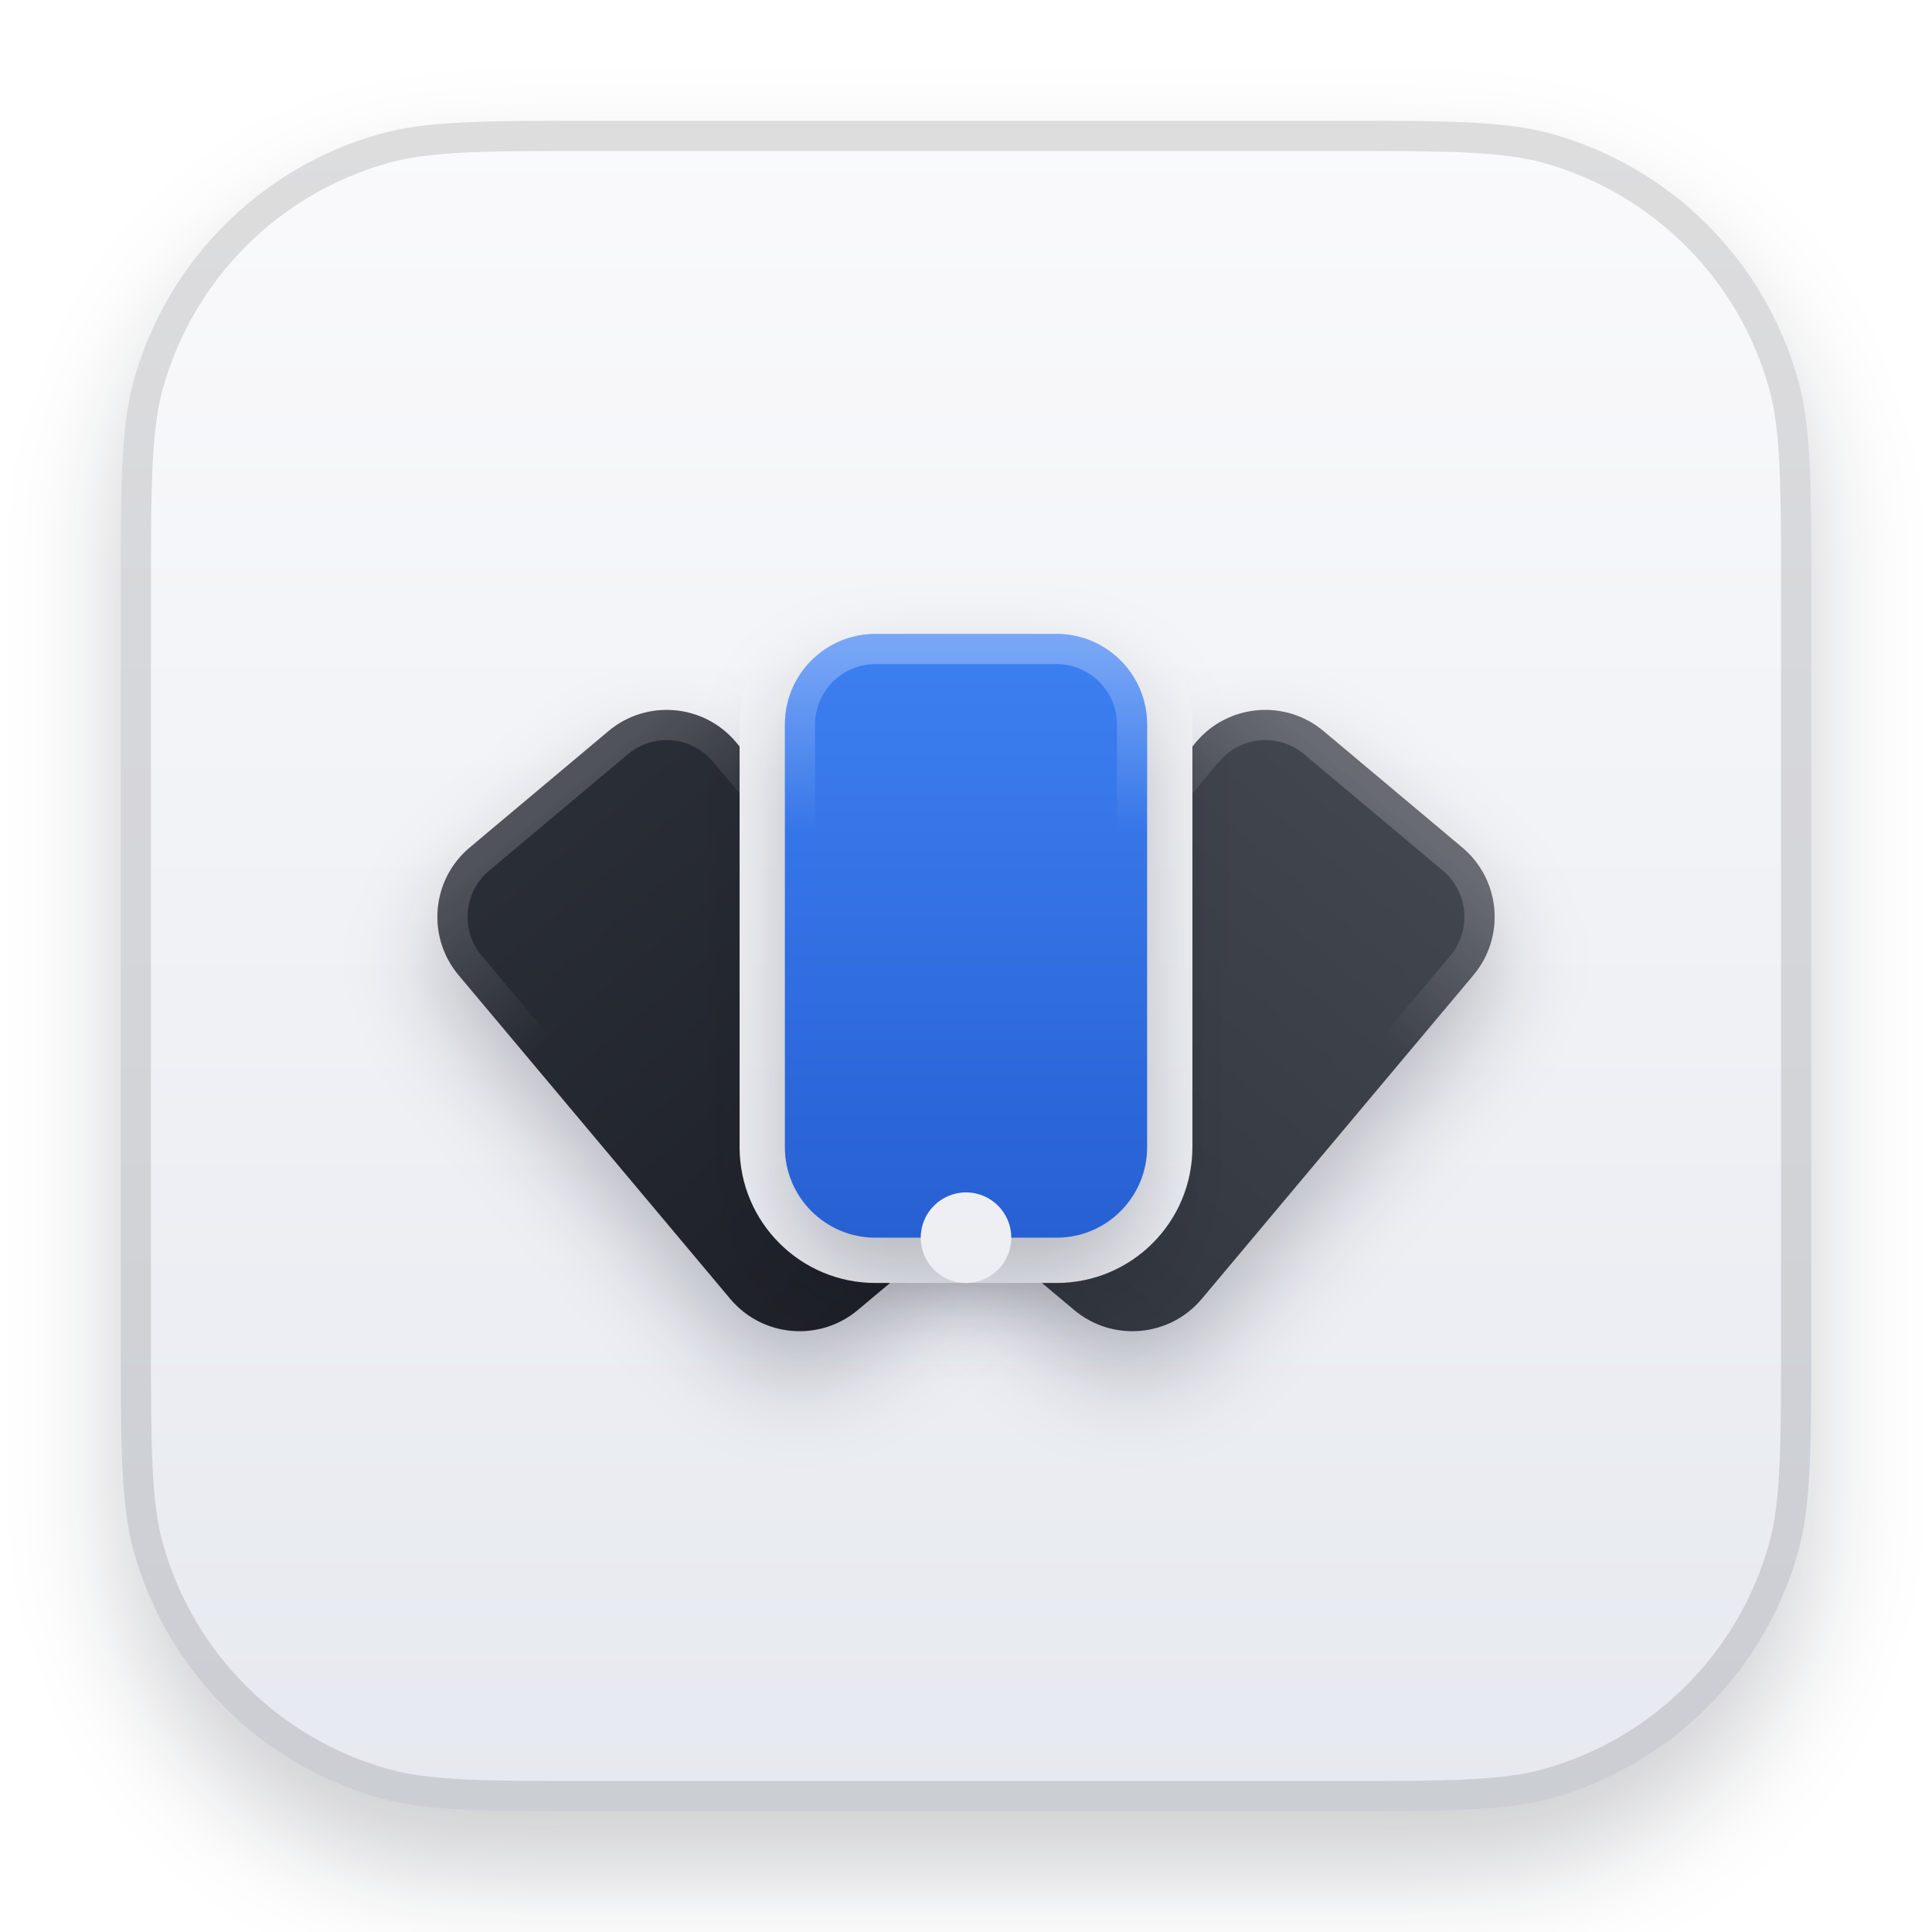
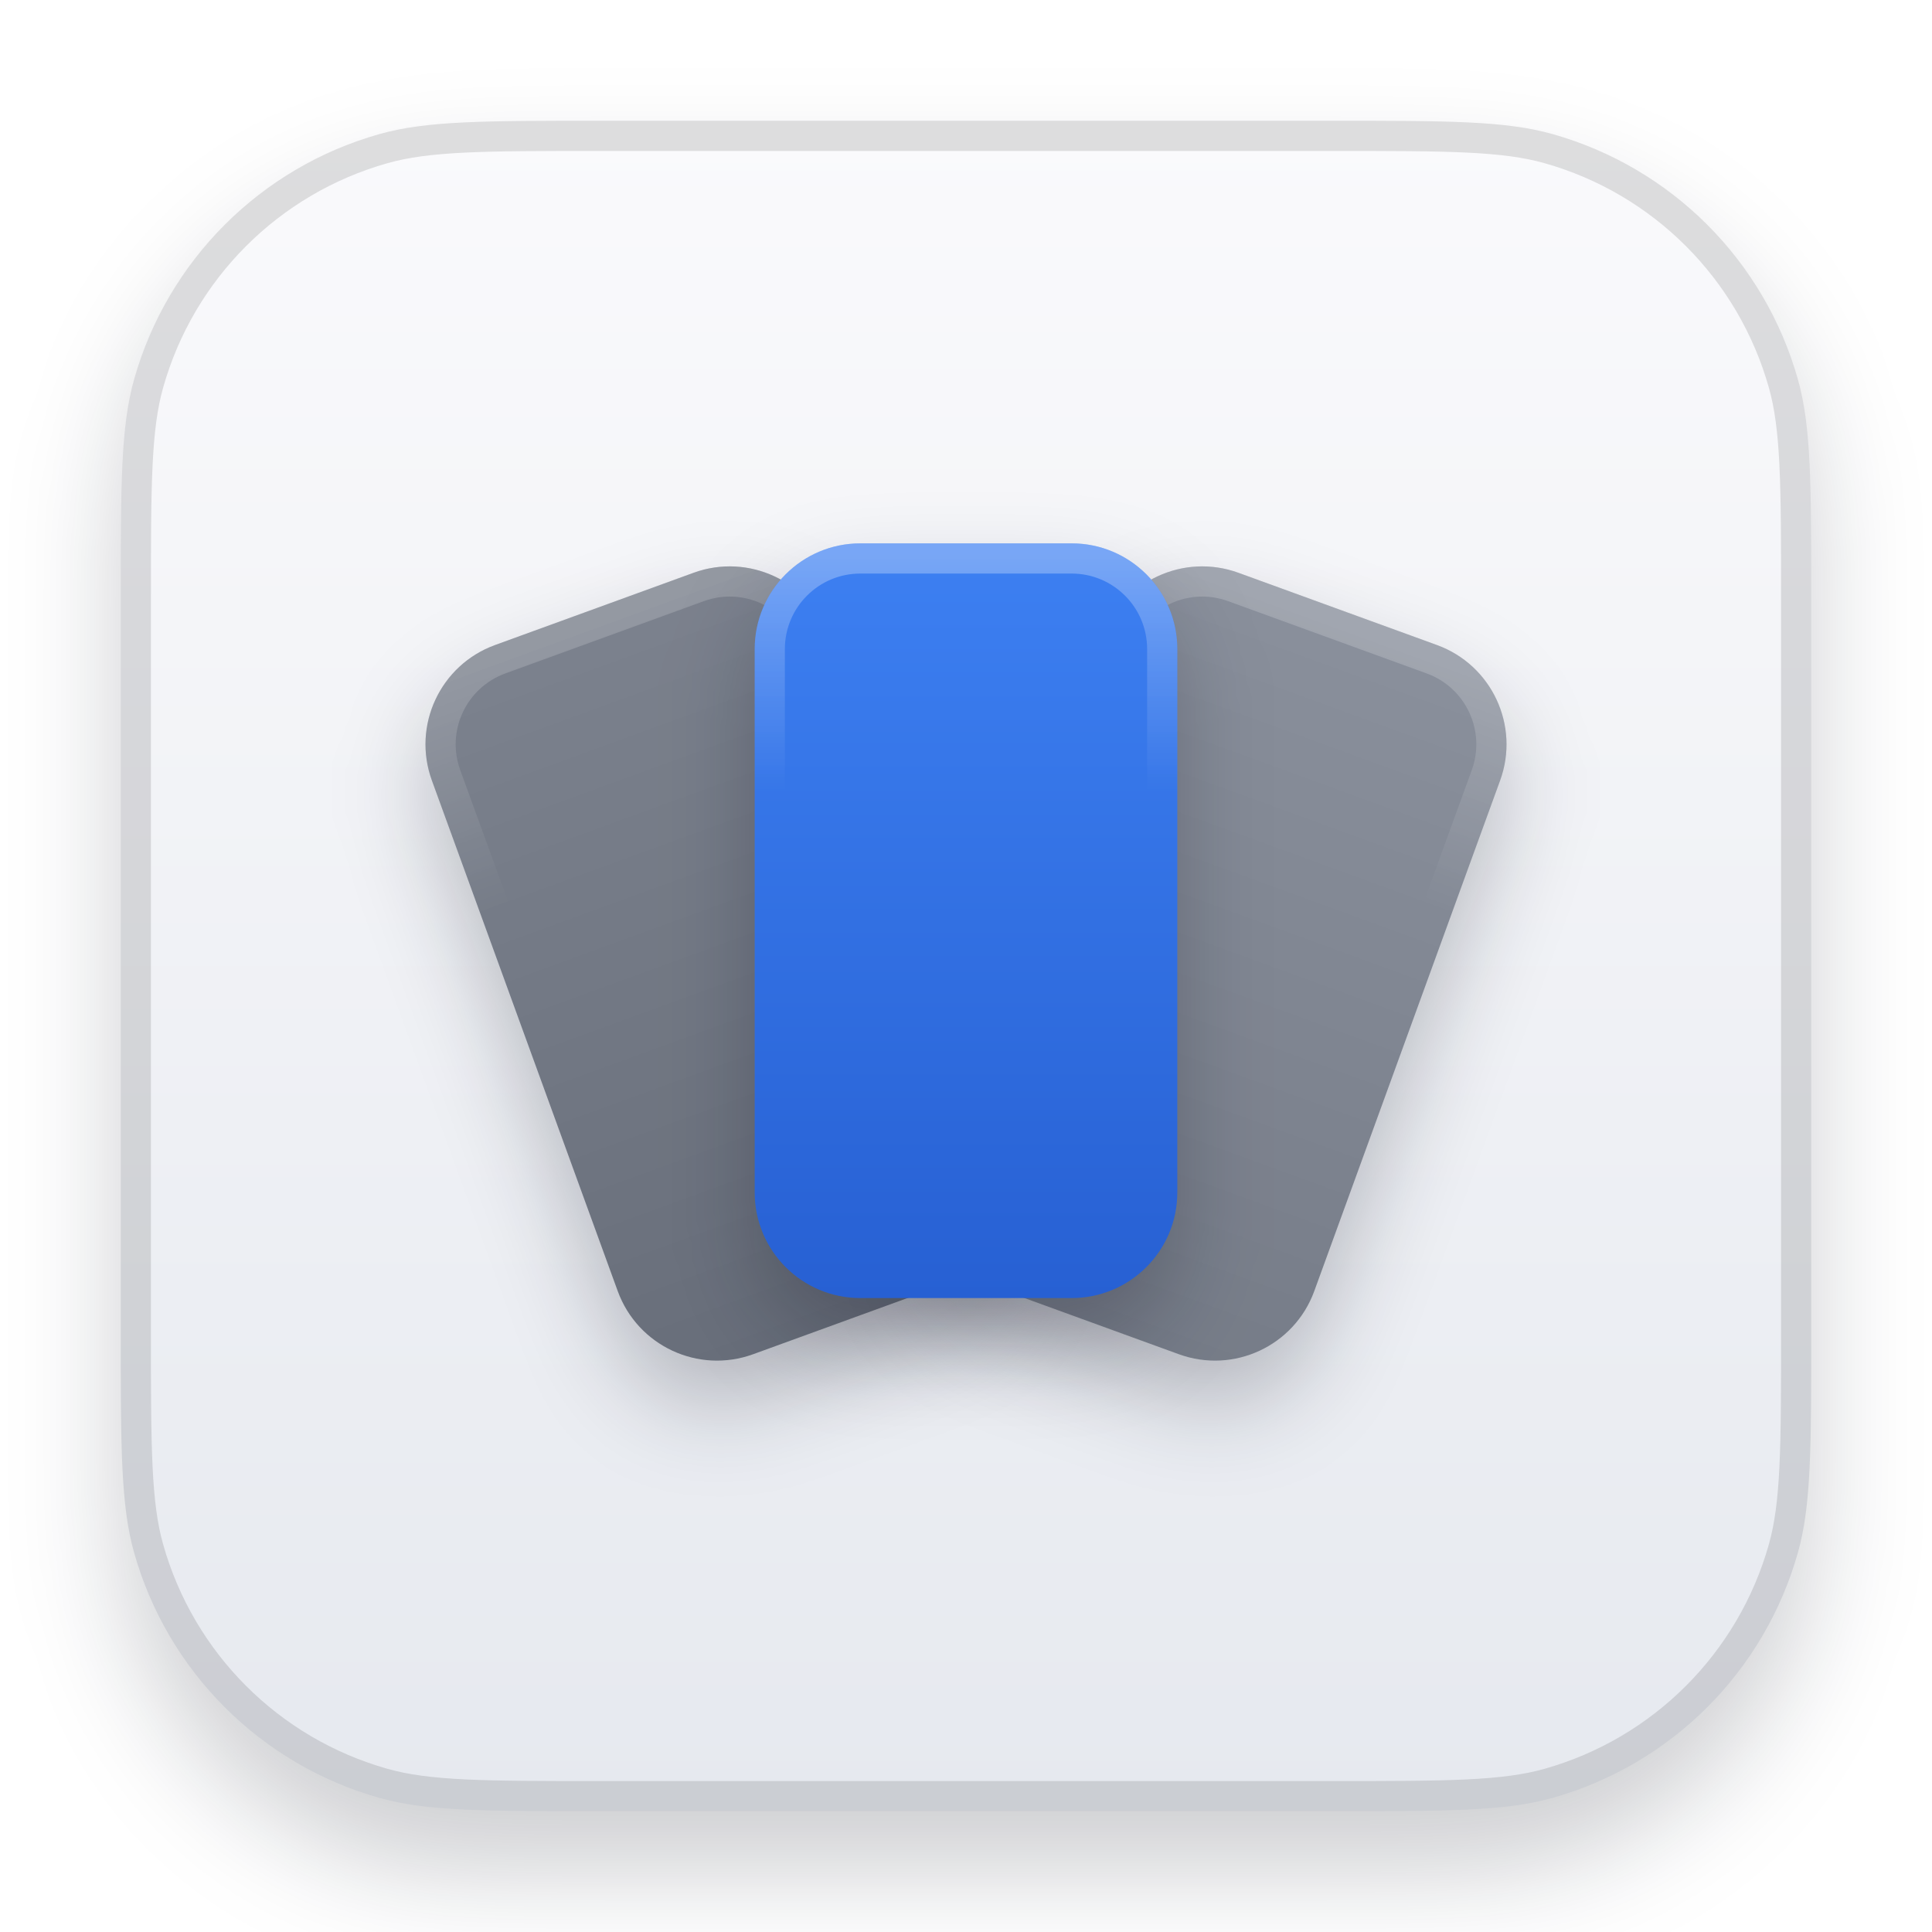
<svg xmlns="http://www.w3.org/2000/svg" viewBox="0 0 64 64" width="64" height="64">
  <defs>
    <linearGradient id="plate" x1="0" y1="4" x2="0" y2="60" gradientUnits="userSpaceOnUse">
      <stop offset="0" stop-color="#FAFAFC" />
      <stop offset="1" stop-color="#E6E9EF" />
    </linearGradient>
    <linearGradient id="c-left" x1="0" y1="0" x2="0" y2="1">
-       <stop offset="0" stop-color="#2A2E36" />
-       <stop offset="1" stop-color="#1D2026" />
+       <stop offset="0" stop-color="#7C828E" />
+       <stop offset="1" stop-color="#686E7A" />
    </linearGradient>
    <linearGradient id="c-right" x1="0" y1="0" x2="0" y2="1">
-       <stop offset="0" stop-color="#42464F" />
-       <stop offset="1" stop-color="#32363E" />
+       <stop offset="0" stop-color="#8A909C" />
+       <stop offset="1" stop-color="#767C88" />
    </linearGradient>
    <linearGradient id="c-front" x1="0" y1="0" x2="0" y2="1">
      <stop offset="0" stop-color="#3D80F2" />
      <stop offset="1" stop-color="#2760D3" />
    </linearGradient>
    <clipPath id="bodyclip">
      <path d="M44.124 4C47.952 4 49.867 4 51.432 4.442A11.76 11.76 0 0 1 59.558 12.568C60 14.133 60 16.048 60 19.876L60 44.124C60 47.952 60 49.867 59.558 51.432A11.76 11.76 0 0 1 51.432 59.558C49.867 60 47.952 60 44.124 60L19.876 60C16.048 60 14.133 60 12.568 59.558A11.76 11.76 0 0 1 4.442 51.432C4 49.867 4 47.952 4 44.124L4 19.876C4 16.048 4 14.133 4.442 12.568A11.76 11.76 0 0 1 12.568 4.442C14.133 4 16.048 4 19.876 4Z" />
    </clipPath>
    <linearGradient id="rim" x1="0" y1="0" x2="0" y2="1">
      <stop offset="0" stop-color="#FFFFFF" stop-opacity="1" />
      <stop offset="0.32" stop-color="#FFFFFF" stop-opacity="0" />
    </linearGradient>
    <filter id="b1_8" filterUnits="userSpaceOnUse" x="0" y="0" width="64" height="64" color-interpolation-filters="sRGB">
      <feGaussianBlur stdDeviation="1.8" />
    </filter>
    <filter id="b1_5" filterUnits="userSpaceOnUse" x="0" y="0" width="64" height="64" color-interpolation-filters="sRGB">
      <feGaussianBlur stdDeviation="1.5" />
    </filter>
    <filter id="b1_5" filterUnits="userSpaceOnUse" x="0" y="0" width="64" height="64" color-interpolation-filters="sRGB">
      <feGaussianBlur stdDeviation="1.5" />
    </filter>
    <filter id="b1_5" filterUnits="userSpaceOnUse" x="0" y="0" width="64" height="64" color-interpolation-filters="sRGB">
      <feGaussianBlur stdDeviation="1.5" />
    </filter>
  </defs>
  <path d="M44.124 4C47.952 4 49.867 4 51.432 4.442A11.76 11.76 0 0 1 59.558 12.568C60 14.133 60 16.048 60 19.876L60 44.124C60 47.952 60 49.867 59.558 51.432A11.76 11.76 0 0 1 51.432 59.558C49.867 60 47.952 60 44.124 60L19.876 60C16.048 60 14.133 60 12.568 59.558A11.76 11.76 0 0 1 4.442 51.432C4 49.867 4 47.952 4 44.124L4 19.876C4 16.048 4 14.133 4.442 12.568A11.76 11.76 0 0 1 12.568 4.442C14.133 4 16.048 4 19.876 4Z" transform="translate(0 2)" fill="#0B1020" fill-opacity="0.2" filter="url(#b1_8)" />
  <path d="M44.124 4C47.952 4 49.867 4 51.432 4.442A11.76 11.76 0 0 1 59.558 12.568C60 14.133 60 16.048 60 19.876L60 44.124C60 47.952 60 49.867 59.558 51.432A11.76 11.76 0 0 1 51.432 59.558C49.867 60 47.952 60 44.124 60L19.876 60C16.048 60 14.133 60 12.568 59.558A11.76 11.76 0 0 1 4.442 51.432C4 49.867 4 47.952 4 44.124L4 19.876C4 16.048 4 14.133 4.442 12.568A11.76 11.76 0 0 1 12.568 4.442C14.133 4 16.048 4 19.876 4Z" fill="url(#plate)" />
  <path d="M44.124 4C47.952 4 49.867 4 51.432 4.442A11.76 11.76 0 0 1 59.558 12.568C60 14.133 60 16.048 60 19.876L60 44.124C60 47.952 60 49.867 59.558 51.432A11.76 11.76 0 0 1 51.432 59.558C49.867 60 47.952 60 44.124 60L19.876 60C16.048 60 14.133 60 12.568 59.558A11.76 11.76 0 0 1 4.442 51.432C4 49.867 4 47.952 4 44.124L4 19.876C4 16.048 4 14.133 4.442 12.568A11.76 11.76 0 0 1 12.568 4.442C14.133 4 16.048 4 19.876 4Z" fill="none" stroke="#000000" stroke-opacity="0.12" stroke-width="2" clip-path="url(#bodyclip)" />
  <g transform="translate(0 1.5)" fill="#0B1020" fill-opacity="0.24" filter="url(#b1_5)">
-     <rect x="26" y="21" width="12" height="20" rx="3" transform="rotate(-40 32 43)" />
+     <path d="M35.5 18C35.5 18 35.5 18 35.5 18A3.5 3.5 0 0 1 39 21.5C39 21.5 39 21.5 39 21.5L39 39.5C39 39.5 39 39.5 39 39.5A3.5 3.5 0 0 1 35.5 43C35.5 43 35.5 43 35.5 43L28.5 43C28.5 43 28.5 43 28.5 43A3.5 3.5 0 0 1 25 39.5C25 39.5 25 39.5 25 39.5L25 21.5C25 21.5 25 21.5 25 21.5A3.5 3.5 0 0 1 28.5 18C28.5 18 28.5 18 28.5 18Z" transform="rotate(-20 32 54)" />
  </g>
-   <rect x="26" y="21" width="12" height="20" rx="3" transform="rotate(-40 32 43)" fill="url(#c-left)" />
-   <rect x="26.5" y="21.5" width="11" height="19" rx="2.5" transform="rotate(-40 32 43)" fill="none" stroke="url(#rim)" stroke-opacity="0.18" stroke-width="1" />
+   <path d="M35.5 18C35.5 18 35.5 18 35.5 18A3.5 3.5 0 0 1 39 21.5C39 21.5 39 21.5 39 21.5L39 39.5C39 39.5 39 39.5 39 39.5A3.5 3.5 0 0 1 35.5 43C35.5 43 35.5 43 35.5 43L28.5 43C28.5 43 28.5 43 28.5 43A3.5 3.5 0 0 1 25 39.5C25 39.5 25 39.5 25 39.5L25 21.5C25 21.5 25 21.5 25 21.5A3.5 3.5 0 0 1 28.5 18C28.5 18 28.5 18 28.5 18Z" transform="rotate(-20 32 54)" fill="url(#c-left)" />
+   <path d="M35.5 18.5C35.5 18.5 35.5 18.5 35.5 18.5A3 3 0 0 1 38.5 21.5C38.5 21.5 38.5 21.5 38.5 21.5L38.5 39.5C38.5 39.5 38.5 39.5 38.5 39.5A3 3 0 0 1 35.5 42.5C35.5 42.5 35.5 42.5 35.5 42.5L28.5 42.5C28.5 42.5 28.5 42.5 28.5 42.5A3 3 0 0 1 25.5 39.5C25.5 39.5 25.5 39.5 25.5 39.5L25.5 21.5C25.5 21.5 25.5 21.5 25.5 21.5A3 3 0 0 1 28.5 18.5C28.5 18.5 28.5 18.5 28.5 18.5Z" transform="rotate(-20 32 54)" fill="none" stroke="url(#rim)" stroke-opacity="0.18" stroke-width="1" />
  <g transform="translate(0 1.5)" fill="#0B1020" fill-opacity="0.24" filter="url(#b1_5)">
-     <rect x="26" y="21" width="12" height="20" rx="3" transform="rotate(40 32 43)" />
+     <path d="M35.5 18C35.5 18 35.5 18 35.5 18A3.5 3.5 0 0 1 39 21.5C39 21.5 39 21.5 39 21.5L39 39.5C39 39.5 39 39.5 39 39.5A3.5 3.5 0 0 1 35.5 43C35.5 43 35.5 43 35.5 43L28.5 43C28.5 43 28.5 43 28.5 43A3.5 3.5 0 0 1 25 39.5C25 39.5 25 39.5 25 39.5L25 21.5C25 21.5 25 21.5 25 21.5A3.5 3.5 0 0 1 28.5 18C28.5 18 28.5 18 28.5 18Z" transform="rotate(20 32 54)" />
  </g>
-   <rect x="26" y="21" width="12" height="20" rx="3" transform="rotate(40 32 43)" fill="url(#c-right)" />
-   <rect x="26.5" y="21.5" width="11" height="19" rx="2.5" transform="rotate(40 32 43)" fill="none" stroke="url(#rim)" stroke-opacity="0.2" stroke-width="1" />
-   <rect x="24.5" y="19.5" width="15" height="23" rx="4.5" fill="url(#plate)" />
+   <path d="M35.5 18C35.5 18 35.5 18 35.5 18A3.5 3.5 0 0 1 39 21.5C39 21.5 39 21.5 39 21.5L39 39.5C39 39.5 39 39.5 39 39.5A3.5 3.5 0 0 1 35.5 43C35.5 43 35.5 43 35.5 43L28.5 43C28.5 43 28.5 43 28.5 43A3.5 3.5 0 0 1 25 39.5C25 39.5 25 39.5 25 39.5L25 21.5C25 21.5 25 21.5 25 21.5A3.5 3.5 0 0 1 28.5 18C28.5 18 28.5 18 28.5 18Z" transform="rotate(20 32 54)" fill="url(#c-right)" />
+   <path d="M35.5 18.5C35.5 18.5 35.5 18.5 35.5 18.5A3 3 0 0 1 38.5 21.5C38.5 21.5 38.5 21.5 38.5 21.5L38.5 39.5C38.5 39.5 38.5 39.5 38.5 39.5A3 3 0 0 1 35.5 42.5C35.5 42.5 35.5 42.5 35.5 42.5L28.5 42.5C28.5 42.5 28.5 42.5 28.5 42.5A3 3 0 0 1 25.5 39.5C25.5 39.5 25.5 39.5 25.5 39.5L25.5 21.5C25.5 21.5 25.5 21.5 25.5 21.5A3 3 0 0 1 28.5 18.5C28.5 18.5 28.5 18.5 28.5 18.5Z" transform="rotate(20 32 54)" fill="none" stroke="url(#rim)" stroke-opacity="0.2" stroke-width="1" />
  <g transform="translate(0 1.5)" fill="#0B1020" fill-opacity="0.24" filter="url(#b1_5)">
-     <rect x="26" y="21" width="12" height="20" rx="3" />
+     <path d="M35.5 18C35.5 18 35.5 18 35.5 18A3.5 3.5 0 0 1 39 21.5C39 21.5 39 21.5 39 21.5L39 39.5C39 39.5 39 39.5 39 39.5A3.5 3.5 0 0 1 35.5 43C35.5 43 35.5 43 35.5 43L28.5 43C28.5 43 28.5 43 28.5 43A3.5 3.5 0 0 1 25 39.5C25 39.5 25 39.5 25 39.5L25 21.5C25 21.5 25 21.5 25 21.5A3.5 3.5 0 0 1 28.5 18C28.5 18 28.5 18 28.5 18Z" />
  </g>
-   <rect x="26" y="21" width="12" height="20" rx="3" fill="url(#c-front)" />
-   <rect x="26.5" y="21.5" width="11" height="19" rx="2.5" fill="none" stroke="url(#rim)" stroke-opacity="0.3" stroke-width="1" />
-   <circle cx="32" cy="41" r="1.5" fill="url(#plate)" />
+   <path d="M35.5 18C35.5 18 35.5 18 35.5 18A3.5 3.5 0 0 1 39 21.5C39 21.5 39 21.5 39 21.5L39 39.5C39 39.5 39 39.5 39 39.5A3.5 3.5 0 0 1 35.5 43C35.5 43 35.5 43 35.5 43L28.5 43C28.5 43 28.5 43 28.5 43A3.5 3.5 0 0 1 25 39.5C25 39.5 25 39.5 25 39.5L25 21.5C25 21.5 25 21.5 25 21.5A3.5 3.5 0 0 1 28.5 18C28.5 18 28.5 18 28.5 18Z" fill="url(#c-front)" />
+   <path d="M35.5 18.5C35.5 18.5 35.5 18.5 35.5 18.5A3 3 0 0 1 38.5 21.5C38.5 21.5 38.5 21.5 38.5 21.5L38.5 39.5C38.5 39.5 38.5 39.5 38.5 39.5A3 3 0 0 1 35.5 42.5C35.5 42.5 35.5 42.5 35.5 42.5L28.5 42.5C28.5 42.5 28.5 42.5 28.5 42.5A3 3 0 0 1 25.5 39.5C25.5 39.5 25.5 39.5 25.5 39.5L25.5 21.5C25.5 21.5 25.5 21.5 25.5 21.5A3 3 0 0 1 28.5 18.5C28.5 18.5 28.5 18.5 28.5 18.5Z" fill="none" stroke="url(#rim)" stroke-opacity="0.3" stroke-width="1" />
</svg>
